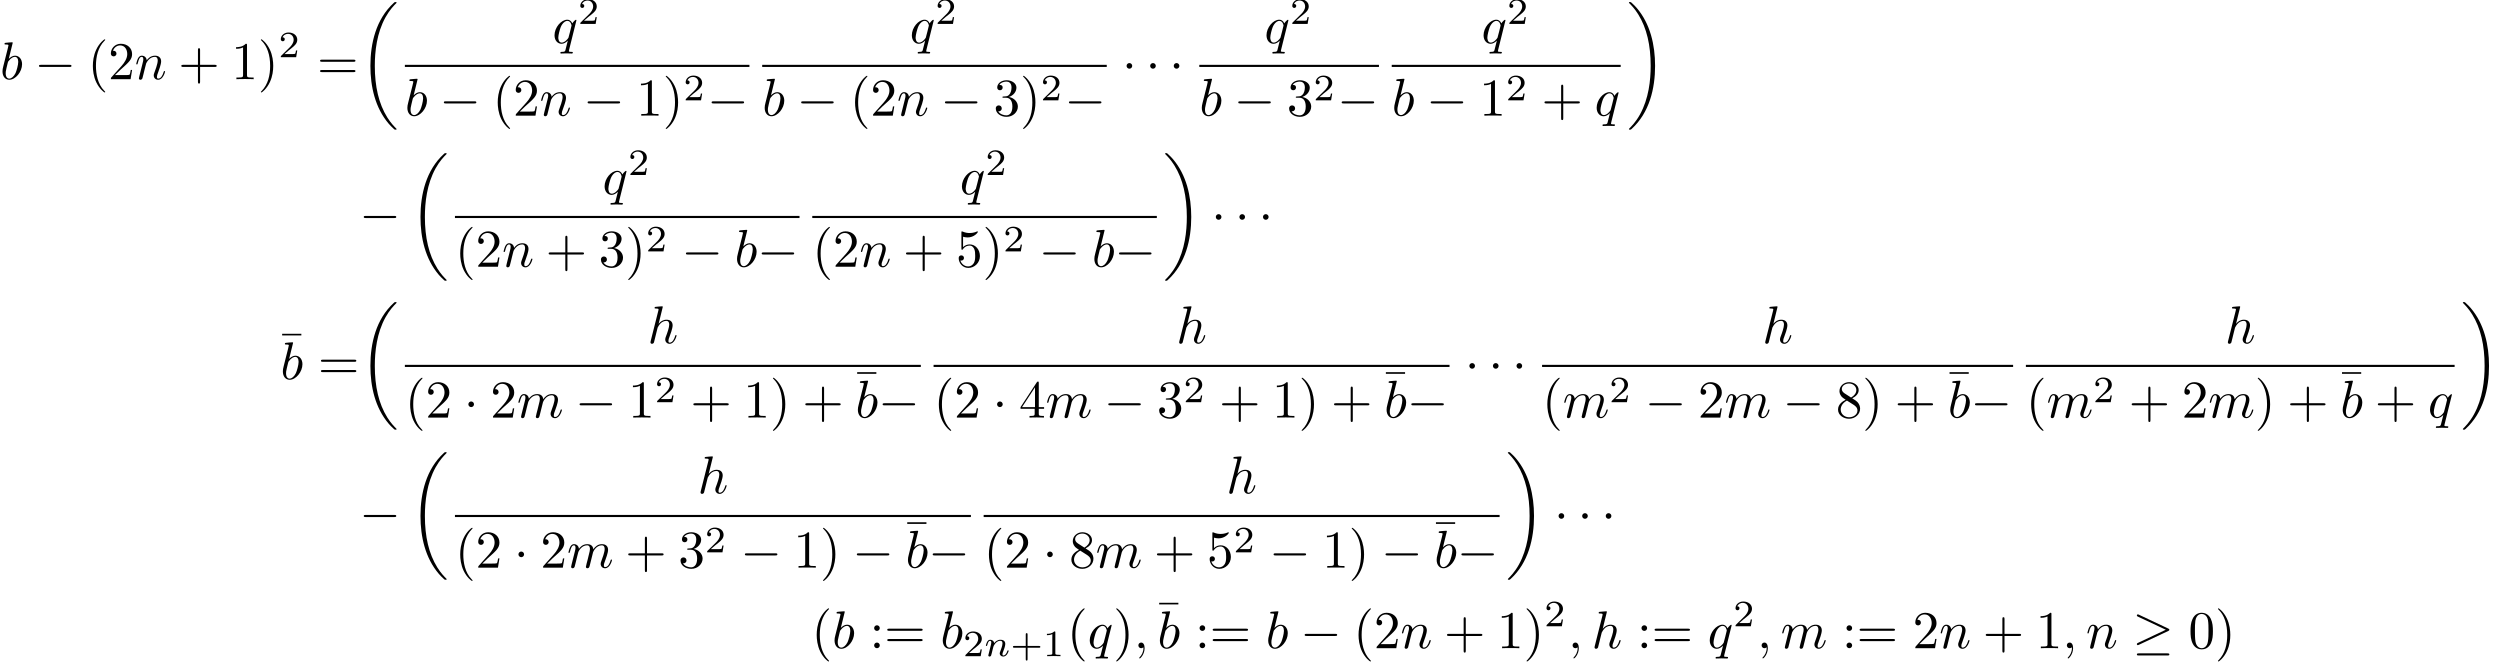
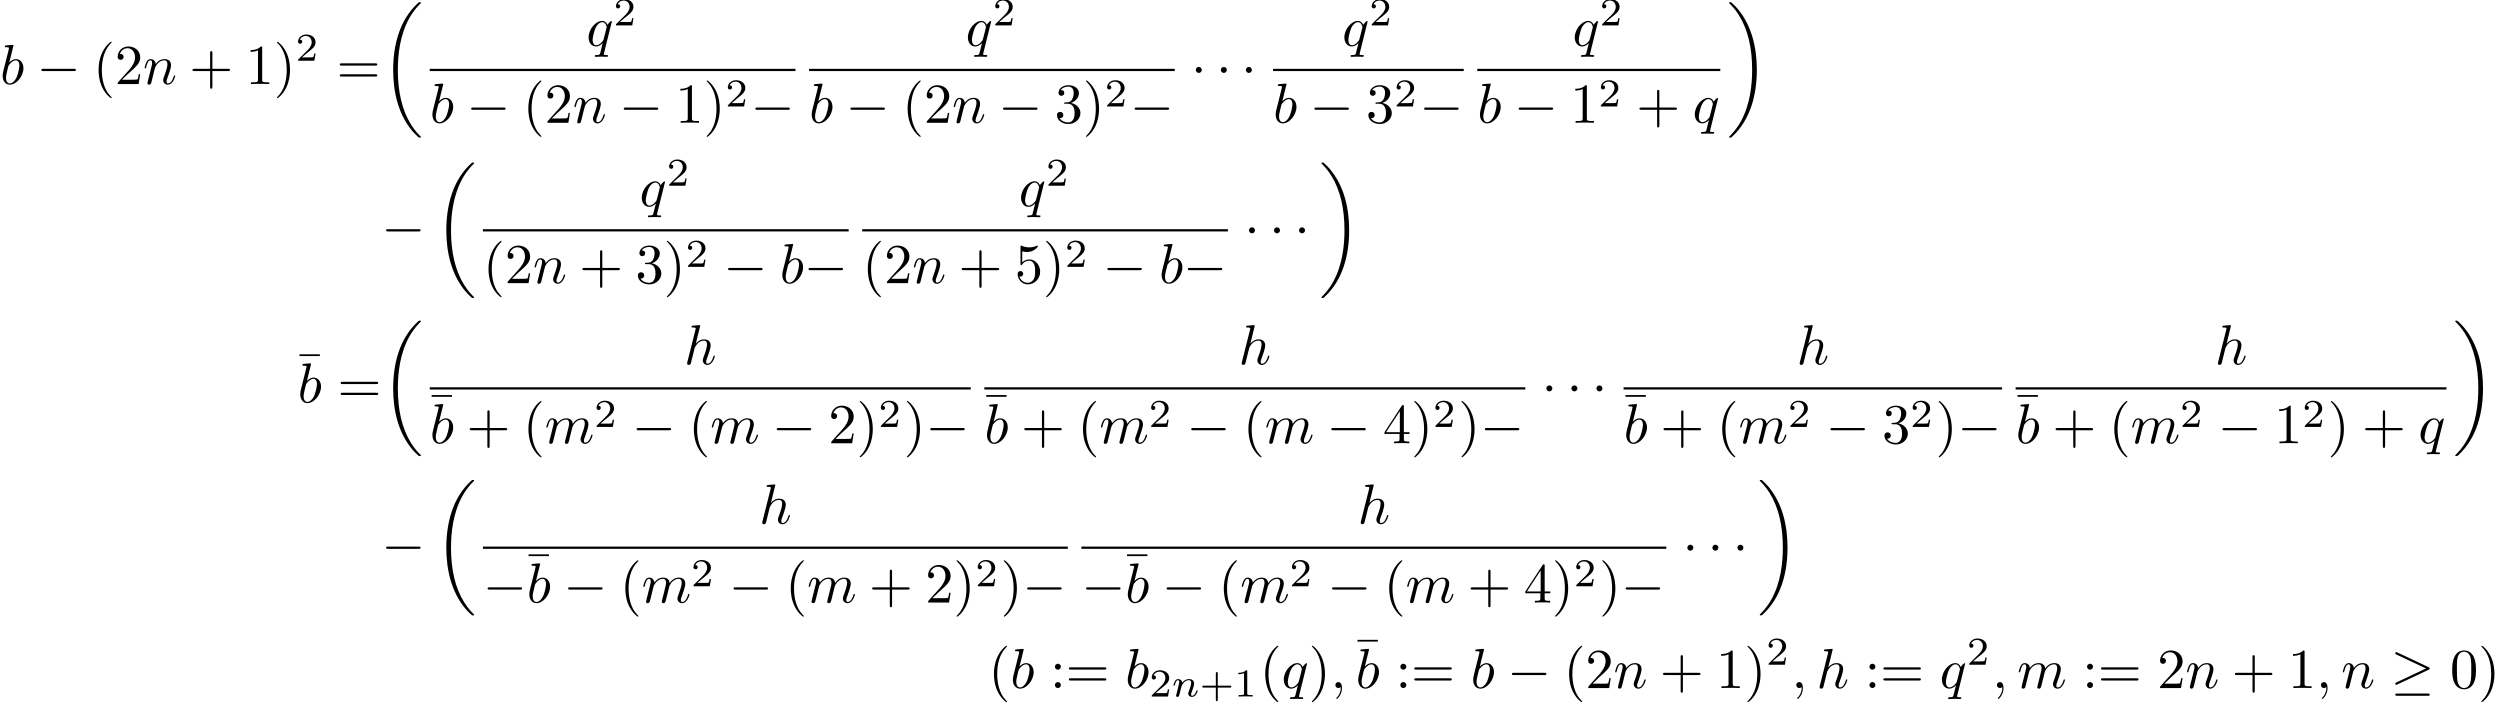
- <svg xmlns="http://www.w3.org/2000/svg" xmlns:xlink="http://www.w3.org/1999/xlink" height="123.893pt" version="1.1" viewBox="-0.071 55.064 468.266 123.893" width="468.266pt">
+ <svg xmlns="http://www.w3.org/2000/svg" xmlns:xlink="http://www.w3.org/1999/xlink" height="123.893pt" version="1.1" viewBox="4.692 55.064 441.147 123.893" width="441.147pt">
  <defs>
    <path d="M6.565 -2.291C6.735 -2.291 6.914 -2.291 6.914 -2.491S6.735 -2.69 6.565 -2.69H1.176C1.006 -2.69 0.827 -2.69 0.827 -2.491S1.006 -2.291 1.176 -2.291H6.565Z" id="g0-0" />
    <path d="M1.913 -2.491C1.913 -2.78 1.674 -3.019 1.385 -3.019S0.857 -2.78 0.857 -2.491S1.096 -1.963 1.385 -1.963S1.913 -2.202 1.913 -2.491Z" id="g0-1" />
    <path d="M6.715 -3.228C6.854 -3.288 6.914 -3.357 6.914 -3.447C6.914 -3.547 6.874 -3.606 6.715 -3.676L1.225 -6.266C1.086 -6.336 1.046 -6.336 1.026 -6.336C0.907 -6.336 0.827 -6.247 0.827 -6.137C0.827 -6.017 0.907 -5.968 1.016 -5.918L6.247 -3.457L1.036 -0.996C0.837 -0.907 0.827 -0.827 0.827 -0.767C0.827 -0.658 0.917 -0.568 1.026 -0.568C1.056 -0.568 1.076 -0.568 1.205 -0.638L6.715 -3.228ZM6.565 1.365C6.735 1.365 6.914 1.365 6.914 1.166S6.705 0.966 6.555 0.966H1.186C1.036 0.966 0.827 0.966 0.827 1.166S1.006 1.365 1.176 1.365H6.565Z" id="g0-21" />
    <path d="M4.284 -5.569V-5.878H0.687V-5.569H4.284Z" id="g3-22" />
    <path d="M3.298 2.391C3.298 2.361 3.298 2.341 3.128 2.172C1.883 0.917 1.564 -0.966 1.564 -2.491C1.564 -4.224 1.943 -5.958 3.168 -7.203C3.298 -7.323 3.298 -7.342 3.298 -7.372C3.298 -7.442 3.258 -7.472 3.198 -7.472C3.098 -7.472 2.202 -6.795 1.614 -5.529C1.106 -4.433 0.986 -3.328 0.986 -2.491C0.986 -1.714 1.096 -0.508 1.644 0.618C2.242 1.843 3.098 2.491 3.198 2.491C3.258 2.491 3.298 2.461 3.298 2.391Z" id="g3-40" />
    <path d="M2.879 -2.491C2.879 -3.268 2.77 -4.473 2.222 -5.599C1.624 -6.824 0.767 -7.472 0.667 -7.472C0.608 -7.472 0.568 -7.432 0.568 -7.372C0.568 -7.342 0.568 -7.323 0.757 -7.143C1.734 -6.157 2.301 -4.573 2.301 -2.491C2.301 -0.787 1.933 0.966 0.697 2.222C0.568 2.341 0.568 2.361 0.568 2.391C0.568 2.451 0.608 2.491 0.667 2.491C0.767 2.491 1.664 1.813 2.252 0.548C2.76 -0.548 2.879 -1.654 2.879 -2.491Z" id="g3-41" />
    <path d="M4.075 -2.291H6.854C6.994 -2.291 7.183 -2.291 7.183 -2.491S6.994 -2.69 6.854 -2.69H4.075V-5.479C4.075 -5.619 4.075 -5.808 3.875 -5.808S3.676 -5.619 3.676 -5.479V-2.69H0.887C0.747 -2.69 0.558 -2.69 0.558 -2.491S0.747 -2.291 0.887 -2.291H3.676V0.498C3.676 0.638 3.676 0.827 3.875 0.827S4.075 0.638 4.075 0.498V-2.291Z" id="g3-43" />
    <path d="M4.583 -3.188C4.583 -3.985 4.533 -4.782 4.184 -5.519C3.726 -6.476 2.909 -6.635 2.491 -6.635C1.893 -6.635 1.166 -6.376 0.757 -5.45C0.438 -4.762 0.389 -3.985 0.389 -3.188C0.389 -2.441 0.428 -1.544 0.837 -0.787C1.265 0.02 1.993 0.219 2.481 0.219C3.019 0.219 3.776 0.01 4.214 -0.936C4.533 -1.624 4.583 -2.401 4.583 -3.188ZM2.481 0C2.092 0 1.504 -0.249 1.325 -1.205C1.215 -1.803 1.215 -2.72 1.215 -3.308C1.215 -3.945 1.215 -4.603 1.295 -5.141C1.484 -6.326 2.232 -6.416 2.481 -6.416C2.809 -6.416 3.467 -6.237 3.656 -5.25C3.756 -4.692 3.756 -3.935 3.756 -3.308C3.756 -2.56 3.756 -1.883 3.646 -1.245C3.497 -0.299 2.929 0 2.481 0Z" id="g3-48" />
    <path d="M2.929 -6.376C2.929 -6.615 2.929 -6.635 2.7 -6.635C2.082 -5.998 1.205 -5.998 0.887 -5.998V-5.689C1.086 -5.689 1.674 -5.689 2.192 -5.948V-0.787C2.192 -0.428 2.162 -0.309 1.265 -0.309H0.946V0C1.295 -0.03 2.162 -0.03 2.56 -0.03S3.826 -0.03 4.174 0V-0.309H3.856C2.959 -0.309 2.929 -0.418 2.929 -0.787V-6.376Z" id="g3-49" />
    <path d="M1.265 -0.767L2.321 -1.793C3.875 -3.168 4.473 -3.706 4.473 -4.702C4.473 -5.838 3.577 -6.635 2.361 -6.635C1.235 -6.635 0.498 -5.719 0.498 -4.832C0.498 -4.274 0.996 -4.274 1.026 -4.274C1.196 -4.274 1.544 -4.394 1.544 -4.802C1.544 -5.061 1.365 -5.32 1.016 -5.32C0.936 -5.32 0.917 -5.32 0.887 -5.31C1.116 -5.958 1.654 -6.326 2.232 -6.326C3.138 -6.326 3.567 -5.519 3.567 -4.702C3.567 -3.905 3.068 -3.118 2.521 -2.501L0.608 -0.369C0.498 -0.259 0.498 -0.239 0.498 0H4.194L4.473 -1.734H4.224C4.174 -1.435 4.105 -0.996 4.005 -0.847C3.935 -0.767 3.278 -0.767 3.059 -0.767H1.265Z" id="g3-50" />
    <path d="M2.889 -3.507C3.706 -3.776 4.284 -4.473 4.284 -5.26C4.284 -6.077 3.407 -6.635 2.451 -6.635C1.445 -6.635 0.687 -6.037 0.687 -5.28C0.687 -4.951 0.907 -4.762 1.196 -4.762C1.504 -4.762 1.704 -4.981 1.704 -5.27C1.704 -5.768 1.235 -5.768 1.086 -5.768C1.395 -6.257 2.052 -6.386 2.411 -6.386C2.819 -6.386 3.367 -6.167 3.367 -5.27C3.367 -5.151 3.347 -4.573 3.088 -4.135C2.79 -3.656 2.451 -3.626 2.202 -3.616C2.122 -3.606 1.883 -3.587 1.813 -3.587C1.734 -3.577 1.664 -3.567 1.664 -3.467C1.664 -3.357 1.734 -3.357 1.903 -3.357H2.341C3.158 -3.357 3.527 -2.68 3.527 -1.704C3.527 -0.349 2.839 -0.06 2.401 -0.06C1.973 -0.06 1.225 -0.229 0.877 -0.817C1.225 -0.767 1.534 -0.986 1.534 -1.365C1.534 -1.724 1.265 -1.923 0.976 -1.923C0.737 -1.923 0.418 -1.783 0.418 -1.345C0.418 -0.438 1.345 0.219 2.431 0.219C3.646 0.219 4.553 -0.687 4.553 -1.704C4.553 -2.521 3.925 -3.298 2.889 -3.507Z" id="g3-51" />
    <path d="M2.929 -1.644V-0.777C2.929 -0.418 2.909 -0.309 2.172 -0.309H1.963V0C2.371 -0.03 2.889 -0.03 3.308 -0.03S4.254 -0.03 4.663 0V-0.309H4.453C3.716 -0.309 3.696 -0.418 3.696 -0.777V-1.644H4.692V-1.953H3.696V-6.486C3.696 -6.685 3.696 -6.745 3.537 -6.745C3.447 -6.745 3.417 -6.745 3.337 -6.625L0.279 -1.953V-1.644H2.929ZM2.989 -1.953H0.558L2.989 -5.669V-1.953Z" id="g3-52" />
    <path d="M4.473 -2.002C4.473 -3.188 3.656 -4.184 2.58 -4.184C2.102 -4.184 1.674 -4.025 1.315 -3.676V-5.619C1.514 -5.559 1.843 -5.489 2.162 -5.489C3.387 -5.489 4.085 -6.396 4.085 -6.526C4.085 -6.585 4.055 -6.635 3.985 -6.635C3.975 -6.635 3.955 -6.635 3.905 -6.605C3.706 -6.516 3.218 -6.316 2.55 -6.316C2.152 -6.316 1.694 -6.386 1.225 -6.595C1.146 -6.625 1.126 -6.625 1.106 -6.625C1.006 -6.625 1.006 -6.545 1.006 -6.386V-3.437C1.006 -3.258 1.006 -3.178 1.146 -3.178C1.215 -3.178 1.235 -3.208 1.275 -3.268C1.385 -3.427 1.753 -3.965 2.56 -3.965C3.078 -3.965 3.328 -3.507 3.407 -3.328C3.567 -2.959 3.587 -2.57 3.587 -2.072C3.587 -1.724 3.587 -1.126 3.347 -0.707C3.108 -0.319 2.74 -0.06 2.281 -0.06C1.554 -0.06 0.986 -0.588 0.817 -1.176C0.847 -1.166 0.877 -1.156 0.986 -1.156C1.315 -1.156 1.484 -1.405 1.484 -1.644S1.315 -2.132 0.986 -2.132C0.847 -2.132 0.498 -2.062 0.498 -1.604C0.498 -0.747 1.186 0.219 2.301 0.219C3.457 0.219 4.473 -0.737 4.473 -2.002Z" id="g3-53" />
-     <path d="M1.624 -4.553C1.166 -4.852 1.126 -5.191 1.126 -5.36C1.126 -5.968 1.773 -6.386 2.481 -6.386C3.208 -6.386 3.846 -5.868 3.846 -5.151C3.846 -4.583 3.457 -4.105 2.859 -3.756L1.624 -4.553ZM3.078 -3.606C3.796 -3.975 4.284 -4.493 4.284 -5.151C4.284 -6.067 3.397 -6.635 2.491 -6.635C1.494 -6.635 0.687 -5.898 0.687 -4.971C0.687 -4.792 0.707 -4.344 1.126 -3.875C1.235 -3.756 1.604 -3.507 1.853 -3.337C1.275 -3.049 0.418 -2.491 0.418 -1.504C0.418 -0.448 1.435 0.219 2.481 0.219C3.606 0.219 4.553 -0.608 4.553 -1.674C4.553 -2.032 4.443 -2.481 4.065 -2.899C3.875 -3.108 3.716 -3.208 3.078 -3.606ZM2.082 -3.188L3.308 -2.411C3.587 -2.222 4.055 -1.923 4.055 -1.315C4.055 -0.578 3.308 -0.06 2.491 -0.06C1.634 -0.06 0.917 -0.677 0.917 -1.504C0.917 -2.082 1.235 -2.72 2.082 -3.188Z" id="g3-56" />
    <path d="M1.913 -3.766C1.913 -4.055 1.674 -4.294 1.385 -4.294S0.857 -4.055 0.857 -3.766S1.096 -3.238 1.385 -3.238S1.913 -3.477 1.913 -3.766ZM1.913 -0.528C1.913 -0.817 1.674 -1.056 1.385 -1.056S0.857 -0.817 0.857 -0.528S1.096 0 1.385 0S1.913 -0.239 1.913 -0.528Z" id="g3-58" />
    <path d="M6.844 -3.258C6.994 -3.258 7.183 -3.258 7.183 -3.457S6.994 -3.656 6.854 -3.656H0.887C0.747 -3.656 0.558 -3.656 0.558 -3.457S0.747 -3.258 0.897 -3.258H6.844ZM6.854 -1.325C6.994 -1.325 7.183 -1.325 7.183 -1.524S6.994 -1.724 6.844 -1.724H0.897C0.747 -1.724 0.558 -1.724 0.558 -1.524S0.747 -1.325 0.887 -1.325H6.854Z" id="g3-61" />
    <path d="M3.229 -1.576H5.363C5.454 -1.576 5.621 -1.576 5.621 -1.743C5.621 -1.918 5.461 -1.918 5.363 -1.918H3.229V-4.059C3.229 -4.149 3.229 -4.317 3.062 -4.317C2.887 -4.317 2.887 -4.156 2.887 -4.059V-1.918H0.746C0.656 -1.918 0.488 -1.918 0.488 -1.75C0.488 -1.576 0.649 -1.576 0.746 -1.576H2.887V0.565C2.887 0.656 2.887 0.823 3.055 0.823C3.229 0.823 3.229 0.663 3.229 0.565V-1.576Z" id="g4-43" />
    <path d="M2.336 -4.435C2.336 -4.624 2.322 -4.631 2.127 -4.631C1.681 -4.191 1.046 -4.184 0.76 -4.184V-3.933C0.928 -3.933 1.388 -3.933 1.771 -4.129V-0.572C1.771 -0.342 1.771 -0.251 1.074 -0.251H0.809V0C0.934 -0.007 1.792 -0.028 2.05 -0.028C2.267 -0.028 3.145 -0.007 3.299 0V-0.251H3.034C2.336 -0.251 2.336 -0.342 2.336 -0.572V-4.435Z" id="g4-49" />
    <path d="M3.522 -1.269H3.285C3.264 -1.116 3.194 -0.704 3.103 -0.635C3.048 -0.593 2.511 -0.593 2.413 -0.593H1.13C1.862 -1.241 2.106 -1.437 2.525 -1.764C3.041 -2.176 3.522 -2.608 3.522 -3.271C3.522 -4.115 2.783 -4.631 1.89 -4.631C1.025 -4.631 0.439 -4.024 0.439 -3.382C0.439 -3.027 0.739 -2.992 0.809 -2.992C0.976 -2.992 1.179 -3.11 1.179 -3.361C1.179 -3.487 1.13 -3.731 0.767 -3.731C0.983 -4.226 1.458 -4.38 1.785 -4.38C2.483 -4.38 2.845 -3.836 2.845 -3.271C2.845 -2.664 2.413 -2.183 2.19 -1.932L0.509 -0.272C0.439 -0.209 0.439 -0.195 0.439 0H3.313L3.522 -1.269Z" id="g4-50" />
    <path d="M0.851 -0.439C0.823 -0.349 0.781 -0.174 0.781 -0.153C0.781 0 0.907 0.07 1.018 0.07C1.144 0.07 1.255 -0.021 1.29 -0.084S1.381 -0.37 1.416 -0.516C1.451 -0.649 1.527 -0.969 1.569 -1.144C1.611 -1.297 1.653 -1.451 1.688 -1.611C1.764 -1.897 1.778 -1.953 1.981 -2.239C2.176 -2.518 2.504 -2.88 3.027 -2.88C3.431 -2.88 3.438 -2.525 3.438 -2.392C3.438 -1.974 3.138 -1.2 3.027 -0.907C2.95 -0.711 2.922 -0.649 2.922 -0.53C2.922 -0.16 3.229 0.07 3.585 0.07C4.282 0.07 4.589 -0.893 4.589 -0.997C4.589 -1.088 4.498 -1.088 4.477 -1.088C4.38 -1.088 4.373 -1.046 4.345 -0.969C4.184 -0.411 3.884 -0.126 3.605 -0.126C3.459 -0.126 3.431 -0.223 3.431 -0.37C3.431 -0.53 3.466 -0.621 3.592 -0.934C3.675 -1.151 3.961 -1.89 3.961 -2.28C3.961 -2.957 3.424 -3.075 3.055 -3.075C2.476 -3.075 2.085 -2.72 1.876 -2.441C1.827 -2.922 1.416 -3.075 1.13 -3.075C0.83 -3.075 0.669 -2.859 0.579 -2.699C0.425 -2.441 0.328 -2.043 0.328 -2.008C0.328 -1.918 0.425 -1.918 0.446 -1.918C0.544 -1.918 0.551 -1.939 0.6 -2.127C0.704 -2.538 0.837 -2.88 1.109 -2.88C1.29 -2.88 1.339 -2.727 1.339 -2.538C1.339 -2.406 1.276 -2.148 1.227 -1.96S1.109 -1.485 1.074 -1.332L0.851 -0.439Z" id="g2-110" />
    <path d="M2.022 -0.01C2.022 -0.667 1.773 -1.056 1.385 -1.056C1.056 -1.056 0.857 -0.807 0.857 -0.528C0.857 -0.259 1.056 0 1.385 0C1.504 0 1.634 -0.04 1.734 -0.13C1.763 -0.149 1.773 -0.159 1.783 -0.159S1.803 -0.149 1.803 -0.01C1.803 0.727 1.455 1.325 1.126 1.654C1.016 1.763 1.016 1.783 1.016 1.813C1.016 1.883 1.066 1.923 1.116 1.923C1.225 1.923 2.022 1.156 2.022 -0.01Z" id="g1-59" />
    <path d="M2.381 -6.804C2.381 -6.814 2.381 -6.914 2.252 -6.914C2.022 -6.914 1.295 -6.834 1.036 -6.814C0.956 -6.804 0.847 -6.795 0.847 -6.615C0.847 -6.496 0.936 -6.496 1.086 -6.496C1.564 -6.496 1.584 -6.426 1.584 -6.326C1.584 -6.257 1.494 -5.918 1.445 -5.709L0.628 -2.461C0.508 -1.963 0.468 -1.803 0.468 -1.455C0.468 -0.508 0.996 0.11 1.734 0.11C2.909 0.11 4.135 -1.375 4.135 -2.809C4.135 -3.716 3.606 -4.403 2.809 -4.403C2.351 -4.403 1.943 -4.115 1.644 -3.806L2.381 -6.804ZM1.445 -3.039C1.504 -3.258 1.504 -3.278 1.594 -3.387C2.082 -4.035 2.531 -4.184 2.79 -4.184C3.148 -4.184 3.417 -3.885 3.417 -3.248C3.417 -2.66 3.088 -1.514 2.909 -1.136C2.58 -0.468 2.122 -0.11 1.734 -0.11C1.395 -0.11 1.066 -0.379 1.066 -1.116C1.066 -1.305 1.066 -1.494 1.225 -2.122L1.445 -3.039Z" id="g1-98" />
    <path d="M2.859 -6.804C2.859 -6.814 2.859 -6.914 2.73 -6.914C2.501 -6.914 1.773 -6.834 1.514 -6.814C1.435 -6.804 1.325 -6.795 1.325 -6.615C1.325 -6.496 1.415 -6.496 1.564 -6.496C2.042 -6.496 2.062 -6.426 2.062 -6.326L2.032 -6.127L0.588 -0.389C0.548 -0.249 0.548 -0.229 0.548 -0.169C0.548 0.06 0.747 0.11 0.837 0.11C0.996 0.11 1.156 -0.01 1.205 -0.149L1.395 -0.907L1.614 -1.803C1.674 -2.022 1.734 -2.242 1.783 -2.471C1.803 -2.531 1.883 -2.859 1.893 -2.919C1.923 -3.009 2.232 -3.567 2.57 -3.836C2.79 -3.995 3.098 -4.184 3.527 -4.184S4.065 -3.846 4.065 -3.487C4.065 -2.949 3.686 -1.863 3.447 -1.255C3.367 -1.026 3.318 -0.907 3.318 -0.707C3.318 -0.239 3.666 0.11 4.135 0.11C5.071 0.11 5.44 -1.345 5.44 -1.425C5.44 -1.524 5.35 -1.524 5.32 -1.524C5.22 -1.524 5.22 -1.494 5.171 -1.345C5.021 -0.817 4.702 -0.11 4.154 -0.11C3.985 -0.11 3.915 -0.209 3.915 -0.438C3.915 -0.687 4.005 -0.927 4.095 -1.146C4.254 -1.574 4.702 -2.76 4.702 -3.337C4.702 -3.985 4.304 -4.403 3.557 -4.403C2.929 -4.403 2.451 -4.095 2.082 -3.636L2.859 -6.804Z" id="g1-104" />
    <path d="M0.877 -0.588C0.847 -0.438 0.787 -0.209 0.787 -0.159C0.787 0.02 0.927 0.11 1.076 0.11C1.196 0.11 1.375 0.03 1.445 -0.169C1.455 -0.189 1.574 -0.658 1.634 -0.907L1.853 -1.803C1.913 -2.022 1.973 -2.242 2.022 -2.471C2.062 -2.64 2.142 -2.929 2.152 -2.969C2.301 -3.278 2.829 -4.184 3.776 -4.184C4.224 -4.184 4.314 -3.816 4.314 -3.487C4.314 -3.238 4.244 -2.959 4.164 -2.66L3.885 -1.504L3.686 -0.747C3.646 -0.548 3.557 -0.209 3.557 -0.159C3.557 0.02 3.696 0.11 3.846 0.11C4.154 0.11 4.214 -0.139 4.294 -0.458C4.433 -1.016 4.802 -2.471 4.892 -2.859C4.922 -2.989 5.45 -4.184 6.535 -4.184C6.964 -4.184 7.073 -3.846 7.073 -3.487C7.073 -2.919 6.655 -1.783 6.456 -1.255C6.366 -1.016 6.326 -0.907 6.326 -0.707C6.326 -0.239 6.675 0.11 7.143 0.11C8.08 0.11 8.448 -1.345 8.448 -1.425C8.448 -1.524 8.359 -1.524 8.329 -1.524C8.229 -1.524 8.229 -1.494 8.179 -1.345C8.03 -0.817 7.711 -0.11 7.163 -0.11C6.994 -0.11 6.924 -0.209 6.924 -0.438C6.924 -0.687 7.014 -0.927 7.103 -1.146C7.293 -1.664 7.711 -2.77 7.711 -3.337C7.711 -3.985 7.313 -4.403 6.565 -4.403S5.31 -3.965 4.941 -3.437C4.932 -3.567 4.902 -3.905 4.623 -4.144C4.374 -4.354 4.055 -4.403 3.806 -4.403C2.909 -4.403 2.421 -3.766 2.252 -3.537C2.202 -4.105 1.783 -4.403 1.335 -4.403C0.877 -4.403 0.687 -4.015 0.598 -3.836C0.418 -3.487 0.289 -2.899 0.289 -2.869C0.289 -2.77 0.389 -2.77 0.408 -2.77C0.508 -2.77 0.518 -2.78 0.578 -2.999C0.747 -3.706 0.946 -4.184 1.305 -4.184C1.465 -4.184 1.614 -4.105 1.614 -3.726C1.614 -3.517 1.584 -3.407 1.455 -2.889L0.877 -0.588Z" id="g1-109" />
    <path d="M0.877 -0.588C0.847 -0.438 0.787 -0.209 0.787 -0.159C0.787 0.02 0.927 0.11 1.076 0.11C1.196 0.11 1.375 0.03 1.445 -0.169C1.455 -0.189 1.574 -0.658 1.634 -0.907L1.853 -1.803C1.913 -2.022 1.973 -2.242 2.022 -2.471C2.062 -2.64 2.142 -2.929 2.152 -2.969C2.301 -3.278 2.829 -4.184 3.776 -4.184C4.224 -4.184 4.314 -3.816 4.314 -3.487C4.314 -2.869 3.826 -1.594 3.666 -1.166C3.577 -0.936 3.567 -0.817 3.567 -0.707C3.567 -0.239 3.915 0.11 4.384 0.11C5.32 0.11 5.689 -1.345 5.689 -1.425C5.689 -1.524 5.599 -1.524 5.569 -1.524C5.469 -1.524 5.469 -1.494 5.42 -1.345C5.22 -0.667 4.892 -0.11 4.403 -0.11C4.234 -0.11 4.164 -0.209 4.164 -0.438C4.164 -0.687 4.254 -0.927 4.344 -1.146C4.533 -1.674 4.951 -2.77 4.951 -3.337C4.951 -4.005 4.523 -4.403 3.806 -4.403C2.909 -4.403 2.421 -3.766 2.252 -3.537C2.202 -4.095 1.793 -4.403 1.335 -4.403S0.687 -4.015 0.588 -3.836C0.428 -3.497 0.289 -2.909 0.289 -2.869C0.289 -2.77 0.389 -2.77 0.408 -2.77C0.508 -2.77 0.518 -2.78 0.578 -2.999C0.747 -3.706 0.946 -4.184 1.305 -4.184C1.504 -4.184 1.614 -4.055 1.614 -3.726C1.614 -3.517 1.584 -3.407 1.455 -2.889L0.877 -0.588Z" id="g1-110" />
    <path d="M4.503 -4.294C4.503 -4.334 4.473 -4.394 4.403 -4.394C4.294 -4.394 3.895 -3.995 3.726 -3.706C3.507 -4.244 3.118 -4.403 2.8 -4.403C1.624 -4.403 0.399 -2.929 0.399 -1.484C0.399 -0.508 0.986 0.11 1.714 0.11C2.142 0.11 2.531 -0.13 2.889 -0.488C2.8 -0.139 2.471 1.205 2.441 1.295C2.361 1.574 2.281 1.614 1.724 1.624C1.594 1.624 1.494 1.624 1.494 1.823C1.494 1.833 1.494 1.933 1.624 1.933C1.943 1.933 2.291 1.903 2.62 1.903C2.959 1.903 3.318 1.933 3.646 1.933C3.696 1.933 3.826 1.933 3.826 1.734C3.826 1.624 3.726 1.624 3.567 1.624C3.088 1.624 3.088 1.554 3.088 1.465C3.088 1.395 3.108 1.335 3.128 1.245L4.503 -4.294ZM1.743 -0.11C1.146 -0.11 1.106 -0.877 1.106 -1.046C1.106 -1.524 1.395 -2.61 1.564 -3.029C1.873 -3.766 2.391 -4.184 2.8 -4.184C3.447 -4.184 3.587 -3.377 3.587 -3.308C3.587 -3.248 3.039 -1.066 3.009 -1.026C2.859 -0.747 2.301 -0.11 1.743 -0.11Z" id="g1-113" />
    <path d="M6.974 23.402C6.974 23.362 6.954 23.343 6.934 23.313C6.565 22.944 5.898 22.276 5.23 21.201C3.626 18.63 2.899 15.392 2.899 11.557C2.899 8.877 3.258 5.42 4.902 2.451C5.689 1.036 6.506 0.219 6.944 -0.219C6.974 -0.249 6.974 -0.269 6.974 -0.299C6.974 -0.399 6.904 -0.399 6.765 -0.399S6.605 -0.399 6.456 -0.249C3.118 2.79 2.072 7.352 2.072 11.547C2.072 15.462 2.969 19.407 5.499 22.386C5.699 22.615 6.077 23.024 6.486 23.382C6.605 23.502 6.625 23.502 6.765 23.502S6.974 23.502 6.974 23.402Z" id="g5-18" />
    <path d="M5.25 11.557C5.25 7.641 4.354 3.696 1.823 0.717C1.624 0.488 1.245 0.08 0.837 -0.279C0.717 -0.399 0.697 -0.399 0.558 -0.399C0.438 -0.399 0.349 -0.399 0.349 -0.299C0.349 -0.259 0.389 -0.219 0.408 -0.199C0.757 0.159 1.425 0.827 2.092 1.903C3.696 4.473 4.423 7.711 4.423 11.547C4.423 14.227 4.065 17.684 2.421 20.653C1.634 22.067 0.807 22.894 0.389 23.313C0.369 23.343 0.349 23.372 0.349 23.402C0.349 23.502 0.438 23.502 0.558 23.502C0.697 23.502 0.717 23.502 0.867 23.352C4.204 20.314 5.25 15.751 5.25 11.557Z" id="g5-19" />
  </defs>
  <g id="page1">
-     <use x="-0.071" xlink:href="#g1-98" y="69.896" />
-     <use x="6.403" xlink:href="#g0-0" y="69.896" />
-     <use x="16.337" xlink:href="#g3-40" y="69.896" />
-     <use x="20.197" xlink:href="#g3-50" y="69.896" />
-     <use x="25.159" xlink:href="#g1-110" y="69.896" />
-     <use x="33.331" xlink:href="#g3-43" y="69.896" />
-     <use x="43.264" xlink:href="#g3-49" y="69.896" />
-     <use x="48.227" xlink:href="#g3-41" y="69.896" />
-     <use x="52.087" xlink:href="#g4-50" y="65.783" />
-     <use x="59.324" xlink:href="#g3-61" y="69.896" />
-     <use x="67.235" xlink:href="#g5-18" y="55.849" />
-     <use x="103.396" xlink:href="#g1-113" y="63.157" />
-     <use x="108.184" xlink:href="#g4-50" y="59.541" />
-     <rect height="0.398" width="64.538" x="75.764" y="67.207" />
-     <use x="75.764" xlink:href="#g1-98" y="76.73" />
-     <use x="82.237" xlink:href="#g0-0" y="76.73" />
-     <use x="92.171" xlink:href="#g3-40" y="76.73" />
-     <use x="96.031" xlink:href="#g3-50" y="76.73" />
-     <use x="100.994" xlink:href="#g1-110" y="76.73" />
-     <use x="109.165" xlink:href="#g0-0" y="76.73" />
-     <use x="119.099" xlink:href="#g3-49" y="76.73" />
-     <use x="124.062" xlink:href="#g3-41" y="76.73" />
-     <use x="127.922" xlink:href="#g4-50" y="73.852" />
-     <use x="132.391" xlink:href="#g0-0" y="76.73" />
-     <use x="170.325" xlink:href="#g1-113" y="63.157" />
-     <use x="175.113" xlink:href="#g4-50" y="59.541" />
-     <rect height="0.398" width="64.538" x="142.693" y="67.207" />
-     <use x="142.693" xlink:href="#g1-98" y="76.73" />
-     <use x="149.167" xlink:href="#g0-0" y="76.73" />
-     <use x="159.1" xlink:href="#g3-40" y="76.73" />
-     <use x="162.96" xlink:href="#g3-50" y="76.73" />
-     <use x="167.923" xlink:href="#g1-110" y="76.73" />
-     <use x="176.094" xlink:href="#g0-0" y="76.73" />
-     <use x="186.028" xlink:href="#g3-51" y="76.73" />
-     <use x="190.991" xlink:href="#g3-41" y="76.73" />
-     <use x="194.851" xlink:href="#g4-50" y="73.852" />
-     <use x="199.32" xlink:href="#g0-0" y="76.73" />
-     <use x="210.087" xlink:href="#g0-1" y="69.896" />
-     <use x="214.504" xlink:href="#g0-1" y="69.896" />
-     <use x="218.922" xlink:href="#g0-1" y="69.896" />
-     <use x="236.755" xlink:href="#g1-113" y="63.157" />
-     <use x="241.543" xlink:href="#g4-50" y="59.541" />
-     <rect height="0.398" width="33.651" x="224.566" y="67.207" />
-     <use x="224.566" xlink:href="#g1-98" y="76.73" />
-     <use x="231.039" xlink:href="#g0-0" y="76.73" />
-     <use x="240.973" xlink:href="#g3-51" y="76.73" />
-     <use x="245.936" xlink:href="#g4-50" y="73.852" />
-     <use x="250.405" xlink:href="#g0-0" y="76.73" />
-     <use x="277.413" xlink:href="#g1-113" y="63.157" />
-     <use x="282.202" xlink:href="#g4-50" y="59.541" />
-     <rect height="0.398" width="42.884" x="260.609" y="67.207" />
-     <use x="260.609" xlink:href="#g1-98" y="76.73" />
-     <use x="267.082" xlink:href="#g0-0" y="76.73" />
-     <use x="277.016" xlink:href="#g3-49" y="76.73" />
-     <use x="281.978" xlink:href="#g4-50" y="73.852" />
-     <use x="288.662" xlink:href="#g3-43" y="76.73" />
-     <use x="298.595" xlink:href="#g1-113" y="76.73" />
-     <use x="304.688" xlink:href="#g5-19" y="55.849" />
-     <use x="67.235" xlink:href="#g0-0" y="98.195" />
-     <use x="76.615" xlink:href="#g5-18" y="84.148" />
-     <use x="112.776" xlink:href="#g1-113" y="91.456" />
-     <use x="117.564" xlink:href="#g4-50" y="87.84" />
-     <rect height="0.398" width="64.538" x="85.144" y="95.506" />
-     <use x="85.144" xlink:href="#g3-40" y="105.029" />
-     <use x="89.004" xlink:href="#g3-50" y="105.029" />
-     <use x="93.967" xlink:href="#g1-110" y="105.029" />
-     <use x="102.138" xlink:href="#g3-43" y="105.029" />
-     <use x="112.072" xlink:href="#g3-51" y="105.029" />
-     <use x="117.035" xlink:href="#g3-41" y="105.029" />
-     <use x="120.895" xlink:href="#g4-50" y="102.151" />
-     <use x="127.578" xlink:href="#g0-0" y="105.029" />
-     <use x="137.511" xlink:href="#g1-98" y="105.029" />
-     <use x="141.771" xlink:href="#g0-0" y="105.029" />
-     <use x="179.705" xlink:href="#g1-113" y="91.456" />
-     <use x="184.493" xlink:href="#g4-50" y="87.84" />
-     <rect height="0.398" width="64.538" x="152.073" y="95.506" />
-     <use x="152.073" xlink:href="#g3-40" y="105.029" />
-     <use x="155.933" xlink:href="#g3-50" y="105.029" />
-     <use x="160.896" xlink:href="#g1-110" y="105.029" />
-     <use x="169.067" xlink:href="#g3-43" y="105.029" />
-     <use x="179.001" xlink:href="#g3-53" y="105.029" />
-     <use x="183.964" xlink:href="#g3-41" y="105.029" />
-     <use x="187.824" xlink:href="#g4-50" y="102.151" />
-     <use x="194.507" xlink:href="#g0-0" y="105.029" />
-     <use x="204.441" xlink:href="#g1-98" y="105.029" />
-     <use x="208.7" xlink:href="#g0-0" y="105.029" />
-     <use x="217.807" xlink:href="#g5-19" y="84.148" />
-     <use x="226.801" xlink:href="#g0-1" y="98.195" />
-     <use x="231.218" xlink:href="#g0-1" y="98.195" />
-     <use x="235.636" xlink:href="#g0-1" y="98.195" />
-     <use x="52.09" xlink:href="#g3-22" y="123.462" />
-     <use x="52.443" xlink:href="#g1-98" y="126.091" />
-     <use x="59.486" xlink:href="#g3-61" y="126.091" />
-     <use x="67.235" xlink:href="#g5-18" y="112.044" />
-     <use x="121.214" xlink:href="#g1-104" y="119.351" />
-     <rect height="0.398" width="96.64" x="75.764" y="123.401" />
-     <use x="75.764" xlink:href="#g3-40" y="133.281" />
-     <use x="79.624" xlink:href="#g3-50" y="133.281" />
-     <use x="86.8" xlink:href="#g0-1" y="133.281" />
-     <use x="91.771" xlink:href="#g3-50" y="133.281" />
-     <use x="96.734" xlink:href="#g1-109" y="133.281" />
-     <use x="107.663" xlink:href="#g0-0" y="133.281" />
-     <use x="117.596" xlink:href="#g3-49" y="133.281" />
-     <use x="122.559" xlink:href="#g4-50" y="130.403" />
-     <use x="129.242" xlink:href="#g3-43" y="133.281" />
-     <use x="139.176" xlink:href="#g3-49" y="133.281" />
-     <use x="144.139" xlink:href="#g3-41" y="133.281" />
-     <use x="150.212" xlink:href="#g3-43" y="133.281" />
-     <use x="159.793" xlink:href="#g3-22" y="130.652" />
-     <use x="160.146" xlink:href="#g1-98" y="133.281" />
-     <use x="164.422" xlink:href="#g0-0" y="133.281" />
-     <use x="220.245" xlink:href="#g1-104" y="119.351" />
-     <rect height="0.398" width="96.64" x="174.795" y="123.401" />
-     <use x="174.795" xlink:href="#g3-40" y="133.281" />
-     <use x="178.655" xlink:href="#g3-50" y="133.281" />
-     <use x="185.831" xlink:href="#g0-1" y="133.281" />
-     <use x="190.802" xlink:href="#g3-52" y="133.281" />
-     <use x="195.765" xlink:href="#g1-109" y="133.281" />
-     <use x="206.693" xlink:href="#g0-0" y="133.281" />
-     <use x="216.627" xlink:href="#g3-51" y="133.281" />
-     <use x="221.59" xlink:href="#g4-50" y="130.403" />
-     <use x="228.273" xlink:href="#g3-43" y="133.281" />
-     <use x="238.207" xlink:href="#g3-49" y="133.281" />
-     <use x="243.169" xlink:href="#g3-41" y="133.281" />
-     <use x="249.243" xlink:href="#g3-43" y="133.281" />
-     <use x="258.824" xlink:href="#g3-22" y="130.652" />
-     <use x="259.177" xlink:href="#g1-98" y="133.281" />
-     <use x="263.453" xlink:href="#g0-0" y="133.281" />
-     <use x="274.29" xlink:href="#g0-1" y="126.091" />
-     <use x="278.708" xlink:href="#g0-1" y="126.091" />
-     <use x="283.125" xlink:href="#g0-1" y="126.091" />
-     <use x="330.014" xlink:href="#g1-104" y="119.351" />
-     <rect height="0.398" width="88.229" x="288.769" y="123.401" />
-     <use x="288.769" xlink:href="#g3-40" y="133.281" />
-     <use x="292.629" xlink:href="#g1-109" y="133.281" />
-     <use x="301.344" xlink:href="#g4-50" y="130.403" />
-     <use x="308.027" xlink:href="#g0-0" y="133.281" />
-     <use x="317.961" xlink:href="#g3-50" y="133.281" />
-     <use x="322.924" xlink:href="#g1-109" y="133.281" />
-     <use x="333.852" xlink:href="#g0-0" y="133.281" />
-     <use x="343.786" xlink:href="#g3-56" y="133.281" />
-     <use x="348.748" xlink:href="#g3-41" y="133.281" />
-     <use x="354.822" xlink:href="#g3-43" y="133.281" />
-     <use x="364.403" xlink:href="#g3-22" y="130.652" />
-     <use x="364.756" xlink:href="#g1-98" y="133.281" />
-     <use x="369.031" xlink:href="#g0-0" y="133.281" />
-     <use x="416.672" xlink:href="#g1-104" y="119.351" />
-     <rect height="0.398" width="80.304" x="379.39" y="123.401" />
-     <use x="379.39" xlink:href="#g3-40" y="133.281" />
-     <use x="383.25" xlink:href="#g1-109" y="133.281" />
-     <use x="391.964" xlink:href="#g4-50" y="130.403" />
-     <use x="398.647" xlink:href="#g3-43" y="133.281" />
-     <use x="408.581" xlink:href="#g3-50" y="133.281" />
-     <use x="413.544" xlink:href="#g1-109" y="133.281" />
-     <use x="422.258" xlink:href="#g3-41" y="133.281" />
-     <use x="428.332" xlink:href="#g3-43" y="133.281" />
-     <use x="437.913" xlink:href="#g3-22" y="130.652" />
-     <use x="438.266" xlink:href="#g1-98" y="133.281" />
-     <use x="444.755" xlink:href="#g3-43" y="133.281" />
-     <use x="454.689" xlink:href="#g1-113" y="133.281" />
-     <use x="460.889" xlink:href="#g5-19" y="112.044" />
-     <use x="67.235" xlink:href="#g0-0" y="154.202" />
-     <use x="76.615" xlink:href="#g5-18" y="140.155" />
-     <use x="130.594" xlink:href="#g1-104" y="147.463" />
-     <rect height="0.398" width="96.64" x="85.144" y="151.513" />
-     <use x="85.144" xlink:href="#g3-40" y="161.392" />
-     <use x="89.004" xlink:href="#g3-50" y="161.392" />
-     <use x="96.181" xlink:href="#g0-1" y="161.392" />
-     <use x="101.152" xlink:href="#g3-50" y="161.392" />
-     <use x="106.114" xlink:href="#g1-109" y="161.392" />
-     <use x="117.043" xlink:href="#g3-43" y="161.392" />
-     <use x="126.977" xlink:href="#g3-51" y="161.392" />
-     <use x="131.939" xlink:href="#g4-50" y="158.514" />
-     <use x="138.623" xlink:href="#g0-0" y="161.392" />
-     <use x="148.556" xlink:href="#g3-49" y="161.392" />
-     <use x="153.519" xlink:href="#g3-41" y="161.392" />
-     <use x="159.593" xlink:href="#g0-0" y="161.392" />
-     <use x="169.173" xlink:href="#g3-22" y="158.763" />
-     <use x="169.526" xlink:href="#g1-98" y="161.392" />
-     <use x="173.802" xlink:href="#g0-0" y="161.392" />
-     <use x="229.625" xlink:href="#g1-104" y="147.463" />
-     <rect height="0.398" width="96.64" x="184.175" y="151.513" />
-     <use x="184.175" xlink:href="#g3-40" y="161.392" />
-     <use x="188.035" xlink:href="#g3-50" y="161.392" />
-     <use x="195.211" xlink:href="#g0-1" y="161.392" />
-     <use x="200.182" xlink:href="#g3-56" y="161.392" />
-     <use x="205.145" xlink:href="#g1-109" y="161.392" />
-     <use x="216.074" xlink:href="#g3-43" y="161.392" />
-     <use x="226.007" xlink:href="#g3-53" y="161.392" />
-     <use x="230.97" xlink:href="#g4-50" y="158.514" />
-     <use x="237.653" xlink:href="#g0-0" y="161.392" />
-     <use x="247.587" xlink:href="#g3-49" y="161.392" />
-     <use x="252.55" xlink:href="#g3-41" y="161.392" />
-     <use x="258.623" xlink:href="#g0-0" y="161.392" />
-     <use x="268.204" xlink:href="#g3-22" y="158.763" />
-     <use x="268.557" xlink:href="#g1-98" y="161.392" />
-     <use x="272.833" xlink:href="#g0-0" y="161.392" />
-     <use x="282.01" xlink:href="#g5-19" y="140.155" />
-     <use x="291.004" xlink:href="#g0-1" y="154.202" />
-     <use x="295.422" xlink:href="#g0-1" y="154.202" />
-     <use x="299.839" xlink:href="#g0-1" y="154.202" />
-     <use x="151.917" xlink:href="#g3-40" y="176.476" />
-     <use x="155.777" xlink:href="#g1-98" y="176.476" />
-     <use x="162.804" xlink:href="#g3-58" y="176.476" />
-     <use x="165.561" xlink:href="#g3-61" y="176.476" />
-     <use x="176.048" xlink:href="#g1-98" y="176.476" />
-     <use x="180.308" xlink:href="#g4-50" y="177.97" />
-     <use x="184.264" xlink:href="#g2-110" y="177.97" />
-     <use x="189.171" xlink:href="#g4-43" y="177.97" />
-     <use x="195.264" xlink:href="#g4-49" y="177.97" />
-     <use x="199.789" xlink:href="#g3-40" y="176.476" />
-     <use x="203.649" xlink:href="#g1-113" y="176.476" />
-     <use x="208.438" xlink:href="#g3-41" y="176.476" />
-     <use x="212.298" xlink:href="#g1-59" y="176.476" />
-     <use x="216.362" xlink:href="#g3-22" y="173.846" />
-     <use x="216.715" xlink:href="#g1-98" y="176.476" />
-     <use x="223.758" xlink:href="#g3-58" y="176.476" />
-     <use x="226.515" xlink:href="#g3-61" y="176.476" />
-     <use x="237.002" xlink:href="#g1-98" y="176.476" />
-     <use x="243.476" xlink:href="#g0-0" y="176.476" />
-     <use x="253.409" xlink:href="#g3-40" y="176.476" />
-     <use x="257.269" xlink:href="#g3-50" y="176.476" />
-     <use x="262.232" xlink:href="#g1-110" y="176.476" />
-     <use x="270.403" xlink:href="#g3-43" y="176.476" />
-     <use x="280.337" xlink:href="#g3-49" y="176.476" />
-     <use x="285.3" xlink:href="#g3-41" y="176.476" />
-     <use x="289.16" xlink:href="#g4-50" y="172.362" />
-     <use x="293.629" xlink:href="#g1-59" y="176.476" />
-     <use x="298.047" xlink:href="#g1-104" y="176.476" />
-     <use x="306.533" xlink:href="#g3-58" y="176.476" />
-     <use x="309.29" xlink:href="#g3-61" y="176.476" />
-     <use x="319.777" xlink:href="#g1-113" y="176.476" />
-     <use x="324.565" xlink:href="#g4-50" y="172.362" />
-     <use x="329.034" xlink:href="#g1-59" y="176.476" />
-     <use x="333.452" xlink:href="#g1-109" y="176.476" />
-     <use x="344.934" xlink:href="#g3-58" y="176.476" />
-     <use x="347.691" xlink:href="#g3-61" y="176.476" />
-     <use x="358.178" xlink:href="#g3-50" y="176.476" />
-     <use x="363.141" xlink:href="#g1-110" y="176.476" />
-     <use x="371.312" xlink:href="#g3-43" y="176.476" />
-     <use x="381.246" xlink:href="#g3-49" y="176.476" />
-     <use x="386.209" xlink:href="#g1-59" y="176.476" />
-     <use x="390.626" xlink:href="#g1-110" y="176.476" />
-     <use x="399.351" xlink:href="#g0-21" y="176.476" />
-     <use x="409.838" xlink:href="#g3-48" y="176.476" />
-     <use x="414.801" xlink:href="#g3-41" y="176.476" />
+     <use x="4.692" xlink:href="#g1-98" y="69.896" />
+     <use x="11.165" xlink:href="#g0-0" y="69.896" />
+     <use x="21.099" xlink:href="#g3-40" y="69.896" />
+     <use x="24.959" xlink:href="#g3-50" y="69.896" />
+     <use x="29.921" xlink:href="#g1-110" y="69.896" />
+     <use x="38.093" xlink:href="#g3-43" y="69.896" />
+     <use x="48.026" xlink:href="#g3-49" y="69.896" />
+     <use x="52.989" xlink:href="#g3-41" y="69.896" />
+     <use x="56.849" xlink:href="#g4-50" y="65.783" />
+     <use x="64.086" xlink:href="#g3-61" y="69.896" />
+     <use x="71.997" xlink:href="#g5-18" y="55.849" />
+     <use x="108.158" xlink:href="#g1-113" y="63.157" />
+     <use x="112.946" xlink:href="#g4-50" y="59.541" />
+     <rect height="0.398" width="64.538" x="80.526" y="67.207" />
+     <use x="80.526" xlink:href="#g1-98" y="76.73" />
+     <use x="87" xlink:href="#g0-0" y="76.73" />
+     <use x="96.933" xlink:href="#g3-40" y="76.73" />
+     <use x="100.793" xlink:href="#g3-50" y="76.73" />
+     <use x="105.756" xlink:href="#g1-110" y="76.73" />
+     <use x="113.927" xlink:href="#g0-0" y="76.73" />
+     <use x="123.861" xlink:href="#g3-49" y="76.73" />
+     <use x="128.824" xlink:href="#g3-41" y="76.73" />
+     <use x="132.684" xlink:href="#g4-50" y="73.852" />
+     <use x="137.153" xlink:href="#g0-0" y="76.73" />
+     <use x="175.087" xlink:href="#g1-113" y="63.157" />
+     <use x="179.875" xlink:href="#g4-50" y="59.541" />
+     <rect height="0.398" width="64.538" x="147.455" y="67.207" />
+     <use x="147.455" xlink:href="#g1-98" y="76.73" />
+     <use x="153.929" xlink:href="#g0-0" y="76.73" />
+     <use x="163.862" xlink:href="#g3-40" y="76.73" />
+     <use x="167.722" xlink:href="#g3-50" y="76.73" />
+     <use x="172.685" xlink:href="#g1-110" y="76.73" />
+     <use x="180.856" xlink:href="#g0-0" y="76.73" />
+     <use x="190.79" xlink:href="#g3-51" y="76.73" />
+     <use x="195.753" xlink:href="#g3-41" y="76.73" />
+     <use x="199.613" xlink:href="#g4-50" y="73.852" />
+     <use x="204.082" xlink:href="#g0-0" y="76.73" />
+     <use x="214.849" xlink:href="#g0-1" y="69.896" />
+     <use x="219.266" xlink:href="#g0-1" y="69.896" />
+     <use x="223.684" xlink:href="#g0-1" y="69.896" />
+     <use x="241.517" xlink:href="#g1-113" y="63.157" />
+     <use x="246.305" xlink:href="#g4-50" y="59.541" />
+     <rect height="0.398" width="33.651" x="229.328" y="67.207" />
+     <use x="229.328" xlink:href="#g1-98" y="76.73" />
+     <use x="235.801" xlink:href="#g0-0" y="76.73" />
+     <use x="245.735" xlink:href="#g3-51" y="76.73" />
+     <use x="250.698" xlink:href="#g4-50" y="73.852" />
+     <use x="255.167" xlink:href="#g0-0" y="76.73" />
+     <use x="282.175" xlink:href="#g1-113" y="63.157" />
+     <use x="286.964" xlink:href="#g4-50" y="59.541" />
+     <rect height="0.398" width="42.884" x="265.371" y="67.207" />
+     <use x="265.371" xlink:href="#g1-98" y="76.73" />
+     <use x="271.844" xlink:href="#g0-0" y="76.73" />
+     <use x="281.778" xlink:href="#g3-49" y="76.73" />
+     <use x="286.74" xlink:href="#g4-50" y="73.852" />
+     <use x="293.424" xlink:href="#g3-43" y="76.73" />
+     <use x="303.357" xlink:href="#g1-113" y="76.73" />
+     <use x="309.45" xlink:href="#g5-19" y="55.849" />
+     <use x="71.997" xlink:href="#g0-0" y="98.195" />
+     <use x="81.377" xlink:href="#g5-18" y="84.148" />
+     <use x="117.538" xlink:href="#g1-113" y="91.456" />
+     <use x="122.326" xlink:href="#g4-50" y="87.84" />
+     <rect height="0.398" width="64.538" x="89.906" y="95.506" />
+     <use x="89.906" xlink:href="#g3-40" y="105.029" />
+     <use x="93.766" xlink:href="#g3-50" y="105.029" />
+     <use x="98.729" xlink:href="#g1-110" y="105.029" />
+     <use x="106.9" xlink:href="#g3-43" y="105.029" />
+     <use x="116.834" xlink:href="#g3-51" y="105.029" />
+     <use x="121.797" xlink:href="#g3-41" y="105.029" />
+     <use x="125.657" xlink:href="#g4-50" y="102.151" />
+     <use x="132.34" xlink:href="#g0-0" y="105.029" />
+     <use x="142.273" xlink:href="#g1-98" y="105.029" />
+     <use x="146.533" xlink:href="#g0-0" y="105.029" />
+     <use x="184.467" xlink:href="#g1-113" y="91.456" />
+     <use x="189.255" xlink:href="#g4-50" y="87.84" />
+     <rect height="0.398" width="64.538" x="156.835" y="95.506" />
+     <use x="156.835" xlink:href="#g3-40" y="105.029" />
+     <use x="160.695" xlink:href="#g3-50" y="105.029" />
+     <use x="165.658" xlink:href="#g1-110" y="105.029" />
+     <use x="173.829" xlink:href="#g3-43" y="105.029" />
+     <use x="183.763" xlink:href="#g3-53" y="105.029" />
+     <use x="188.726" xlink:href="#g3-41" y="105.029" />
+     <use x="192.586" xlink:href="#g4-50" y="102.151" />
+     <use x="199.269" xlink:href="#g0-0" y="105.029" />
+     <use x="209.203" xlink:href="#g1-98" y="105.029" />
+     <use x="213.462" xlink:href="#g0-0" y="105.029" />
+     <use x="224.229" xlink:href="#g0-1" y="98.195" />
+     <use x="228.647" xlink:href="#g0-1" y="98.195" />
+     <use x="233.064" xlink:href="#g0-1" y="98.195" />
+     <use x="237.513" xlink:href="#g5-19" y="84.148" />
+     <use x="56.852" xlink:href="#g3-22" y="123.462" />
+     <use x="57.205" xlink:href="#g1-98" y="126.091" />
+     <use x="64.248" xlink:href="#g3-61" y="126.091" />
+     <use x="71.997" xlink:href="#g5-18" y="112.044" />
+     <use x="125.389" xlink:href="#g1-104" y="119.351" />
+     <rect height="0.398" width="95.466" x="80.526" y="123.401" />
+     <use x="80.173" xlink:href="#g3-22" y="130.652" />
+     <use x="80.526" xlink:href="#g1-98" y="133.281" />
+     <use x="87.016" xlink:href="#g3-43" y="133.281" />
+     <use x="96.949" xlink:href="#g3-40" y="133.281" />
+     <use x="100.809" xlink:href="#g1-109" y="133.281" />
+     <use x="109.524" xlink:href="#g4-50" y="130.403" />
+     <use x="116.207" xlink:href="#g0-0" y="133.281" />
+     <use x="126.141" xlink:href="#g3-40" y="133.281" />
+     <use x="130.001" xlink:href="#g1-109" y="133.281" />
+     <use x="140.929" xlink:href="#g0-0" y="133.281" />
+     <use x="150.863" xlink:href="#g3-50" y="133.281" />
+     <use x="155.825" xlink:href="#g3-41" y="133.281" />
+     <use x="159.685" xlink:href="#g4-50" y="130.403" />
+     <use x="164.155" xlink:href="#g3-41" y="133.281" />
+     <use x="168.015" xlink:href="#g0-0" y="133.281" />
+     <use x="223.246" xlink:href="#g1-104" y="119.351" />
+     <rect height="0.398" width="95.466" x="178.383" y="123.401" />
+     <use x="178.03" xlink:href="#g3-22" y="130.652" />
+     <use x="178.383" xlink:href="#g1-98" y="133.281" />
+     <use x="184.873" xlink:href="#g3-43" y="133.281" />
+     <use x="194.806" xlink:href="#g3-40" y="133.281" />
+     <use x="198.666" xlink:href="#g1-109" y="133.281" />
+     <use x="207.381" xlink:href="#g4-50" y="130.403" />
+     <use x="214.064" xlink:href="#g0-0" y="133.281" />
+     <use x="223.998" xlink:href="#g3-40" y="133.281" />
+     <use x="227.858" xlink:href="#g1-109" y="133.281" />
+     <use x="238.786" xlink:href="#g0-0" y="133.281" />
+     <use x="248.72" xlink:href="#g3-52" y="133.281" />
+     <use x="253.682" xlink:href="#g3-41" y="133.281" />
+     <use x="257.542" xlink:href="#g4-50" y="130.403" />
+     <use x="262.012" xlink:href="#g3-41" y="133.281" />
+     <use x="265.872" xlink:href="#g0-0" y="133.281" />
+     <use x="276.705" xlink:href="#g0-1" y="126.091" />
+     <use x="281.122" xlink:href="#g0-1" y="126.091" />
+     <use x="285.54" xlink:href="#g0-1" y="126.091" />
+     <use x="321.711" xlink:href="#g1-104" y="119.351" />
+     <rect height="0.398" width="66.793" x="291.184" y="123.401" />
+     <use x="290.831" xlink:href="#g3-22" y="130.652" />
+     <use x="291.184" xlink:href="#g1-98" y="133.281" />
+     <use x="297.673" xlink:href="#g3-43" y="133.281" />
+     <use x="307.607" xlink:href="#g3-40" y="133.281" />
+     <use x="311.467" xlink:href="#g1-109" y="133.281" />
+     <use x="320.182" xlink:href="#g4-50" y="130.403" />
+     <use x="326.865" xlink:href="#g0-0" y="133.281" />
+     <use x="336.799" xlink:href="#g3-51" y="133.281" />
+     <use x="341.761" xlink:href="#g4-50" y="130.403" />
+     <use x="346.231" xlink:href="#g3-41" y="133.281" />
+     <use x="350.091" xlink:href="#g0-0" y="133.281" />
+     <use x="395.511" xlink:href="#g1-104" y="119.351" />
+     <rect height="0.398" width="76.026" x="360.368" y="123.401" />
+     <use x="360.016" xlink:href="#g3-22" y="130.652" />
+     <use x="360.368" xlink:href="#g1-98" y="133.281" />
+     <use x="366.858" xlink:href="#g3-43" y="133.281" />
+     <use x="376.792" xlink:href="#g3-40" y="133.281" />
+     <use x="380.652" xlink:href="#g1-109" y="133.281" />
+     <use x="389.366" xlink:href="#g4-50" y="130.403" />
+     <use x="396.049" xlink:href="#g0-0" y="133.281" />
+     <use x="405.983" xlink:href="#g3-49" y="133.281" />
+     <use x="410.946" xlink:href="#g4-50" y="130.403" />
+     <use x="415.415" xlink:href="#g3-41" y="133.281" />
+     <use x="421.489" xlink:href="#g3-43" y="133.281" />
+     <use x="431.423" xlink:href="#g1-113" y="133.281" />
+     <use x="437.59" xlink:href="#g5-19" y="112.044" />
+     <use x="71.997" xlink:href="#g0-0" y="154.202" />
+     <use x="81.377" xlink:href="#g5-18" y="140.155" />
+     <use x="138.644" xlink:href="#g1-104" y="147.463" />
+     <rect height="0.398" width="103.215" x="89.906" y="151.513" />
+     <use x="89.906" xlink:href="#g0-0" y="161.392" />
+     <use x="97.273" xlink:href="#g3-22" y="158.763" />
+     <use x="97.626" xlink:href="#g1-98" y="161.392" />
+     <use x="104.116" xlink:href="#g0-0" y="161.392" />
+     <use x="114.049" xlink:href="#g3-40" y="161.392" />
+     <use x="117.909" xlink:href="#g1-109" y="161.392" />
+     <use x="126.624" xlink:href="#g4-50" y="158.514" />
+     <use x="133.307" xlink:href="#g0-0" y="161.392" />
+     <use x="143.241" xlink:href="#g3-40" y="161.392" />
+     <use x="147.101" xlink:href="#g1-109" y="161.392" />
+     <use x="158.029" xlink:href="#g3-43" y="161.392" />
+     <use x="167.963" xlink:href="#g3-50" y="161.392" />
+     <use x="172.925" xlink:href="#g3-41" y="161.392" />
+     <use x="176.785" xlink:href="#g4-50" y="158.514" />
+     <use x="181.255" xlink:href="#g3-41" y="161.392" />
+     <use x="185.115" xlink:href="#g0-0" y="161.392" />
+     <use x="244.249" xlink:href="#g1-104" y="147.463" />
+     <rect height="0.398" width="103.215" x="195.512" y="151.513" />
+     <use x="195.512" xlink:href="#g0-0" y="161.392" />
+     <use x="202.879" xlink:href="#g3-22" y="158.763" />
+     <use x="203.232" xlink:href="#g1-98" y="161.392" />
+     <use x="209.721" xlink:href="#g0-0" y="161.392" />
+     <use x="219.655" xlink:href="#g3-40" y="161.392" />
+     <use x="223.515" xlink:href="#g1-109" y="161.392" />
+     <use x="232.23" xlink:href="#g4-50" y="158.514" />
+     <use x="238.913" xlink:href="#g0-0" y="161.392" />
+     <use x="248.846" xlink:href="#g3-40" y="161.392" />
+     <use x="252.706" xlink:href="#g1-109" y="161.392" />
+     <use x="263.635" xlink:href="#g3-43" y="161.392" />
+     <use x="273.569" xlink:href="#g3-52" y="161.392" />
+     <use x="278.531" xlink:href="#g3-41" y="161.392" />
+     <use x="282.391" xlink:href="#g4-50" y="158.514" />
+     <use x="286.861" xlink:href="#g3-41" y="161.392" />
+     <use x="290.72" xlink:href="#g0-0" y="161.392" />
+     <use x="301.583" xlink:href="#g0-1" y="154.202" />
+     <use x="306" xlink:href="#g0-1" y="154.202" />
+     <use x="310.418" xlink:href="#g0-1" y="154.202" />
+     <use x="314.866" xlink:href="#g5-19" y="140.155" />
+     <use x="179.095" xlink:href="#g3-40" y="176.476" />
+     <use x="182.955" xlink:href="#g1-98" y="176.476" />
+     <use x="189.982" xlink:href="#g3-58" y="176.476" />
+     <use x="192.739" xlink:href="#g3-61" y="176.476" />
+     <use x="203.226" xlink:href="#g1-98" y="176.476" />
+     <use x="207.486" xlink:href="#g4-50" y="177.97" />
+     <use x="211.442" xlink:href="#g2-110" y="177.97" />
+     <use x="216.349" xlink:href="#g4-43" y="177.97" />
+     <use x="222.442" xlink:href="#g4-49" y="177.97" />
+     <use x="226.967" xlink:href="#g3-40" y="176.476" />
+     <use x="230.827" xlink:href="#g1-113" y="176.476" />
+     <use x="235.616" xlink:href="#g3-41" y="176.476" />
+     <use x="239.476" xlink:href="#g1-59" y="176.476" />
+     <use x="243.54" xlink:href="#g3-22" y="173.846" />
+     <use x="243.893" xlink:href="#g1-98" y="176.476" />
+     <use x="250.936" xlink:href="#g3-58" y="176.476" />
+     <use x="253.693" xlink:href="#g3-61" y="176.476" />
+     <use x="264.18" xlink:href="#g1-98" y="176.476" />
+     <use x="270.654" xlink:href="#g0-0" y="176.476" />
+     <use x="280.587" xlink:href="#g3-40" y="176.476" />
+     <use x="284.447" xlink:href="#g3-50" y="176.476" />
+     <use x="289.41" xlink:href="#g1-110" y="176.476" />
+     <use x="297.581" xlink:href="#g3-43" y="176.476" />
+     <use x="307.515" xlink:href="#g3-49" y="176.476" />
+     <use x="312.478" xlink:href="#g3-41" y="176.476" />
+     <use x="316.338" xlink:href="#g4-50" y="172.362" />
+     <use x="320.807" xlink:href="#g1-59" y="176.476" />
+     <use x="325.225" xlink:href="#g1-104" y="176.476" />
+     <use x="333.711" xlink:href="#g3-58" y="176.476" />
+     <use x="336.468" xlink:href="#g3-61" y="176.476" />
+     <use x="346.955" xlink:href="#g1-113" y="176.476" />
+     <use x="351.743" xlink:href="#g4-50" y="172.362" />
+     <use x="356.212" xlink:href="#g1-59" y="176.476" />
+     <use x="360.63" xlink:href="#g1-109" y="176.476" />
+     <use x="372.112" xlink:href="#g3-58" y="176.476" />
+     <use x="374.869" xlink:href="#g3-61" y="176.476" />
+     <use x="385.356" xlink:href="#g3-50" y="176.476" />
+     <use x="390.319" xlink:href="#g1-110" y="176.476" />
+     <use x="398.49" xlink:href="#g3-43" y="176.476" />
+     <use x="408.424" xlink:href="#g3-49" y="176.476" />
+     <use x="413.387" xlink:href="#g1-59" y="176.476" />
+     <use x="417.804" xlink:href="#g1-110" y="176.476" />
+     <use x="426.529" xlink:href="#g0-21" y="176.476" />
+     <use x="437.016" xlink:href="#g3-48" y="176.476" />
+     <use x="441.979" xlink:href="#g3-41" y="176.476" />
  </g>
</svg>
